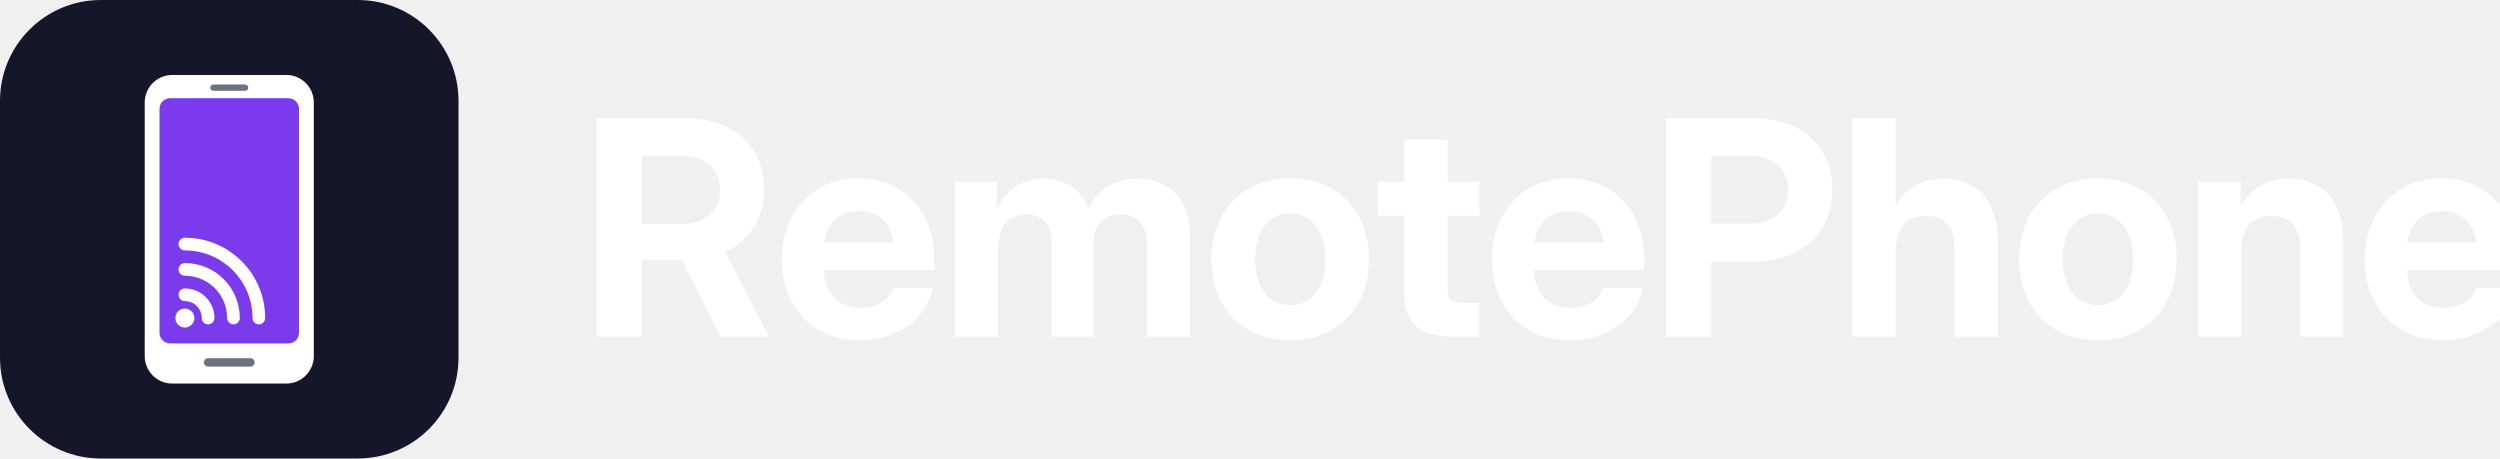
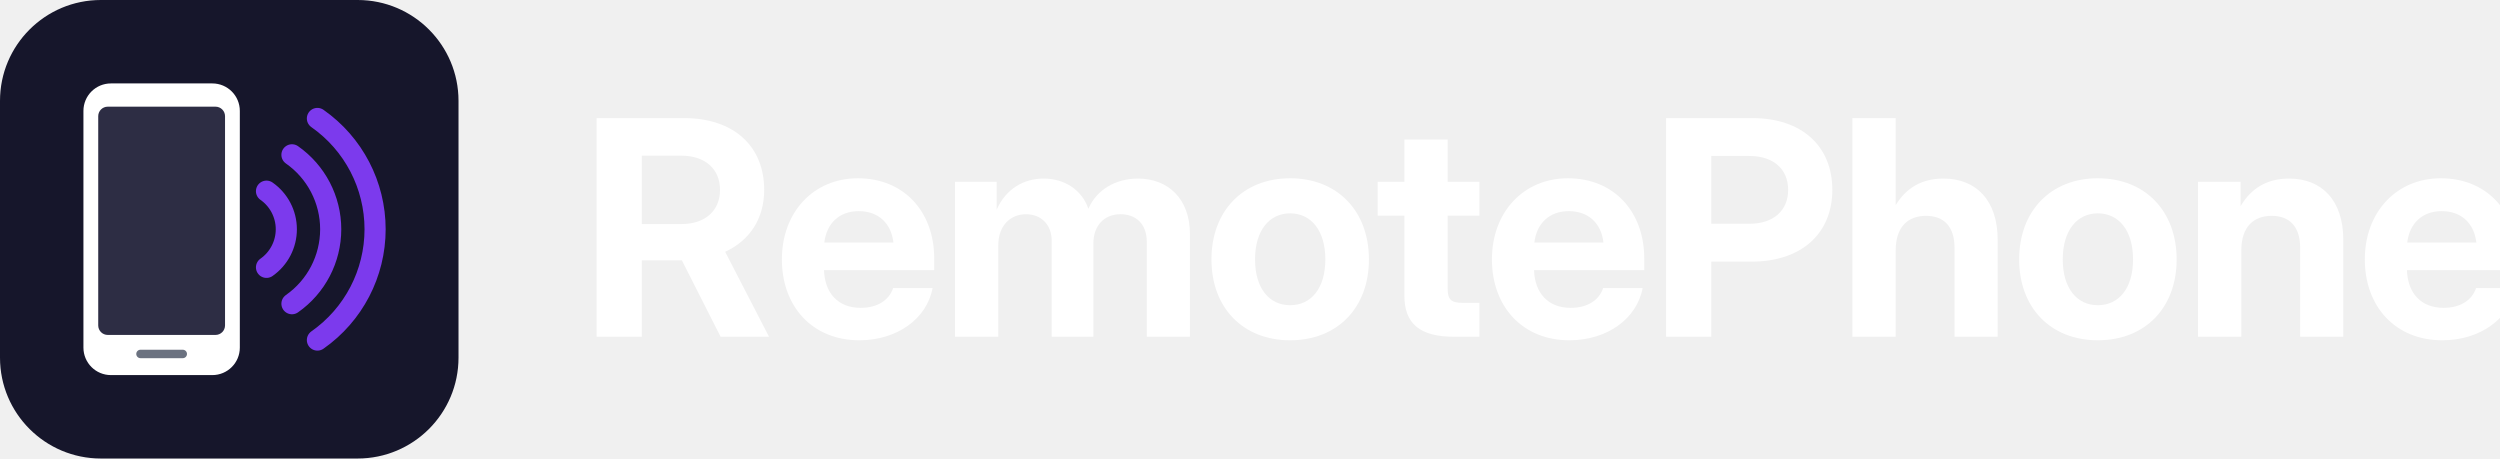
<svg xmlns="http://www.w3.org/2000/svg" viewBox="0 0 697.902 128" width="697.902" height="128">
  <g transform="translate(0,0) scale(0.25)">
    <path fill="#16162B" d="M112.64,0 H399.36 A112.64,112.64 0 0 1 512,112.64 V399.36 A112.64,112.64 0 0 1 399.36,512 H112.64 A112.64,112.64 0 0 1 0,399.36 V112.64 A112.64,112.64 0 0 1 112.64,0 Z" />
-     <path fill="#FFFFFF" d="M192.28,83.72 H319.72 A30.68,30.68 0 0 1 350.4,114.4 V397.6 A30.68,30.68 0 0 1 319.72,428.28 H192.28 A30.68,30.68 0 0 1 161.6,397.6 V114.4 A30.68,30.68 0 0 1 192.28,83.72 Z" />
-     <path fill="#6B7280" d="M238.3,94.34 H273.7 A3.54,3.54 0 0 1 277.24,97.88 V97.88 A3.54,3.54 0 0 1 273.7,101.42 H238.3 A3.54,3.54 0 0 1 234.76,97.88 V97.88 A3.54,3.54 0 0 1 238.3,94.34 Z" />
-     <path fill="#7C3AED" d="M189.92,109.68 H322.08 A11.8,11.8 0 0 1 333.88,121.48 V371.64 A11.8,11.8 0 0 1 322.08,383.44 H189.92 A11.8,11.8 0 0 1 178.12,371.64 V121.48 A11.8,11.8 0 0 1 189.92,109.68 Z" />
-     <path fill="none" stroke="#FFFFFF" stroke-width="14.16" stroke-linecap="round" d="M232.4,355.12 A25.96,25.96 0 0 0 206.44,329.16" />
-     <path fill="none" stroke="#FFFFFF" stroke-width="14.16" stroke-linecap="round" d="M260.72,355.12 A54.28,54.28 0 0 0 206.44,300.84" />
-     <path fill="none" stroke="#FFFFFF" stroke-width="14.16" stroke-linecap="round" d="M289.04,355.12 A82.6,82.6 0 0 0 206.44,272.52" />
-     <path fill="#FFFFFF" d="M195.82,355.12 a10.62,10.62 0 1 0 21.24,0 a10.62,10.62 0 1 0 -21.24,0 Z" />
-     <path fill="#6B7280" d="M232.4,399.96 H279.6 A4.72,4.72 0 0 1 284.32,404.68 V404.68 A4.72,4.72 0 0 1 279.6,409.4 H232.4 A4.72,4.72 0 0 1 227.68,404.68 V404.68 A4.72,4.72 0 0 1 232.4,399.96 Z" />
+     <path fill="#FFFFFF" d="M123.84,93.16 H237.12 A30.68,30.68 0 0 1 267.8,123.84 V388.16 A30.68,30.68 0 0 1 237.12,418.84 H123.84 A30.68,30.68 0 0 1 93.16,388.16 V123.84 A30.68,30.68 0 0 1 123.84,93.16 Z" />
+     <path fill="#2D2D44" d="M120.3,119.12 H240.66 A10.62,10.62 0 0 1 251.28,129.74 V363.38 A10.62,10.62 0 0 1 240.66,374 H120.3 A10.62,10.62 0 0 1 109.68,363.38 V129.74 A10.62,10.62 0 0 1 120.3,119.12 Z" />
+     <path fill="#6B7280" d="M156.88,390.52 H204.08 A4.72,4.72 0 0 1 208.8,395.24 V395.24 A4.72,4.72 0 0 1 204.08,399.96 H156.88 A4.72,4.72 0 0 1 152.16,395.24 V395.24 A4.72,4.72 0 0 1 156.88,390.52 Z" />
+     <path fill="none" stroke="#7C3AED" stroke-width="23.6" stroke-linecap="round" d="M297.58,213.47 A51.92,51.92 0 0 1 297.58,298.53" />
+     <path fill="none" stroke="#7C3AED" stroke-width="23.6" stroke-linecap="round" d="M326.007,172.872 A101.48,101.48 0 0 1 326.007,339.128" />
+     <path fill="none" stroke="#7C3AED" stroke-width="23.6" stroke-linecap="round" d="M354.433,132.275 A151.04,151.04 0 0 1 354.433,379.725" />
  </g>
  <g fill="#FFFFFF" transform="translate(162,94.01) scale(0.839)">
    <path transform="translate(0.00,0) scale(0.048828,-0.048828)" d="M111 0H419V521H689C690 521 691 521 692 521L956 0H1286L987 579C1154 656 1253 804 1253 1001C1253 1301 1043 1490 707 1490H111ZM419 768V1234H688C851 1234 952 1143 952 1001C952 859 851 768 689 768Z" />
    <path transform="translate(64.24,0) scale(0.048828,-0.048828)" d="M586 -24C842 -24 1046 122 1085 332H816C789 250 710 197 595 197C440 197 350 298 345 454H1096V533C1096 855 887 1080 576 1080C273 1080 58 849 58 527C58 206 266 -24 586 -24ZM347 642C363 774 450 856 582 856C715 856 803 774 818 642Z" />
    <path transform="translate(119.59,0) scale(0.048828,-0.048828)" d="M104 0H399V623C399 759 483 835 588 835C691 835 763 764 763 654V0H1047V636C1047 754 1118 835 1232 835C1333 835 1411 773 1411 646V0H1705V700C1705 942 1554 1078 1351 1078C1198 1078 1068 1001 1013 872C969 1001 850 1078 708 1078C574 1078 451 1009 388 866V1056H104Z" />
    <path transform="translate(207.17,0) scale(0.048828,-0.048828)" d="M594 -24C915 -24 1131 196 1131 527C1131 858 915 1080 594 1080C274 1080 58 858 58 527C58 196 274 -24 594 -24ZM594 215C451 215 355 331 355 527C355 724 452 841 594 841C737 841 834 724 834 527C834 331 738 215 594 215Z" />
    <path transform="translate(264.43,0) scale(0.048828,-0.048828)" d="M711 1056H495V1344H200V1056H18V825H200V280C200 88 307 0 539 0H711V231H598C518 231 495 254 495 326V825H711Z" />
    <path transform="translate(300.49,0) scale(0.048828,-0.048828)" d="M586 -24C842 -24 1046 122 1085 332H816C789 250 710 197 595 197C440 197 350 298 345 454H1096V533C1096 855 887 1080 576 1080C273 1080 58 849 58 527C58 206 266 -24 586 -24ZM347 642C363 774 450 856 582 856C715 856 803 774 818 642Z" />
    <path transform="translate(355.84,0) scale(0.048828,-0.048828)" d="M111 0H419V512H695C1030 512 1244 701 1244 1001C1244 1301 1034 1490 699 1490H111ZM419 770V1232H679C842 1232 943 1143 943 1001C943 859 842 770 679 770Z" />
    <path transform="translate(418.18,0) scale(0.048828,-0.048828)" d="M399 587C399 751 484 824 606 824C729 824 800 749 800 607V0H1094V661C1094 928 949 1078 724 1078C575 1078 470 1013 399 897V1490H104V0H399Z" />
    <path transform="translate(475.92,0) scale(0.048828,-0.048828)" d="M594 -24C915 -24 1131 196 1131 527C1131 858 915 1080 594 1080C274 1080 58 858 58 527C58 196 274 -24 594 -24ZM594 215C451 215 355 331 355 527C355 724 452 841 594 841C737 841 834 724 834 527C834 331 738 215 594 215Z" />
    <path transform="translate(533.18,0) scale(0.048828,-0.048828)" d="M399 587C399 751 484 824 606 824C729 824 800 749 800 607V0H1094V661C1094 928 949 1078 724 1078C572 1078 465 1010 394 890V1056H104V0H399Z" />
    <path transform="translate(590.93,0) scale(0.048828,-0.048828)" d="M586 -24C842 -24 1046 122 1085 332H816C789 250 710 197 595 197C440 197 350 298 345 454H1096V533C1096 855 887 1080 576 1080C273 1080 58 849 58 527C58 206 266 -24 586 -24ZM347 642C363 774 450 856 582 856C715 856 803 774 818 642Z" />
  </g>
</svg>
